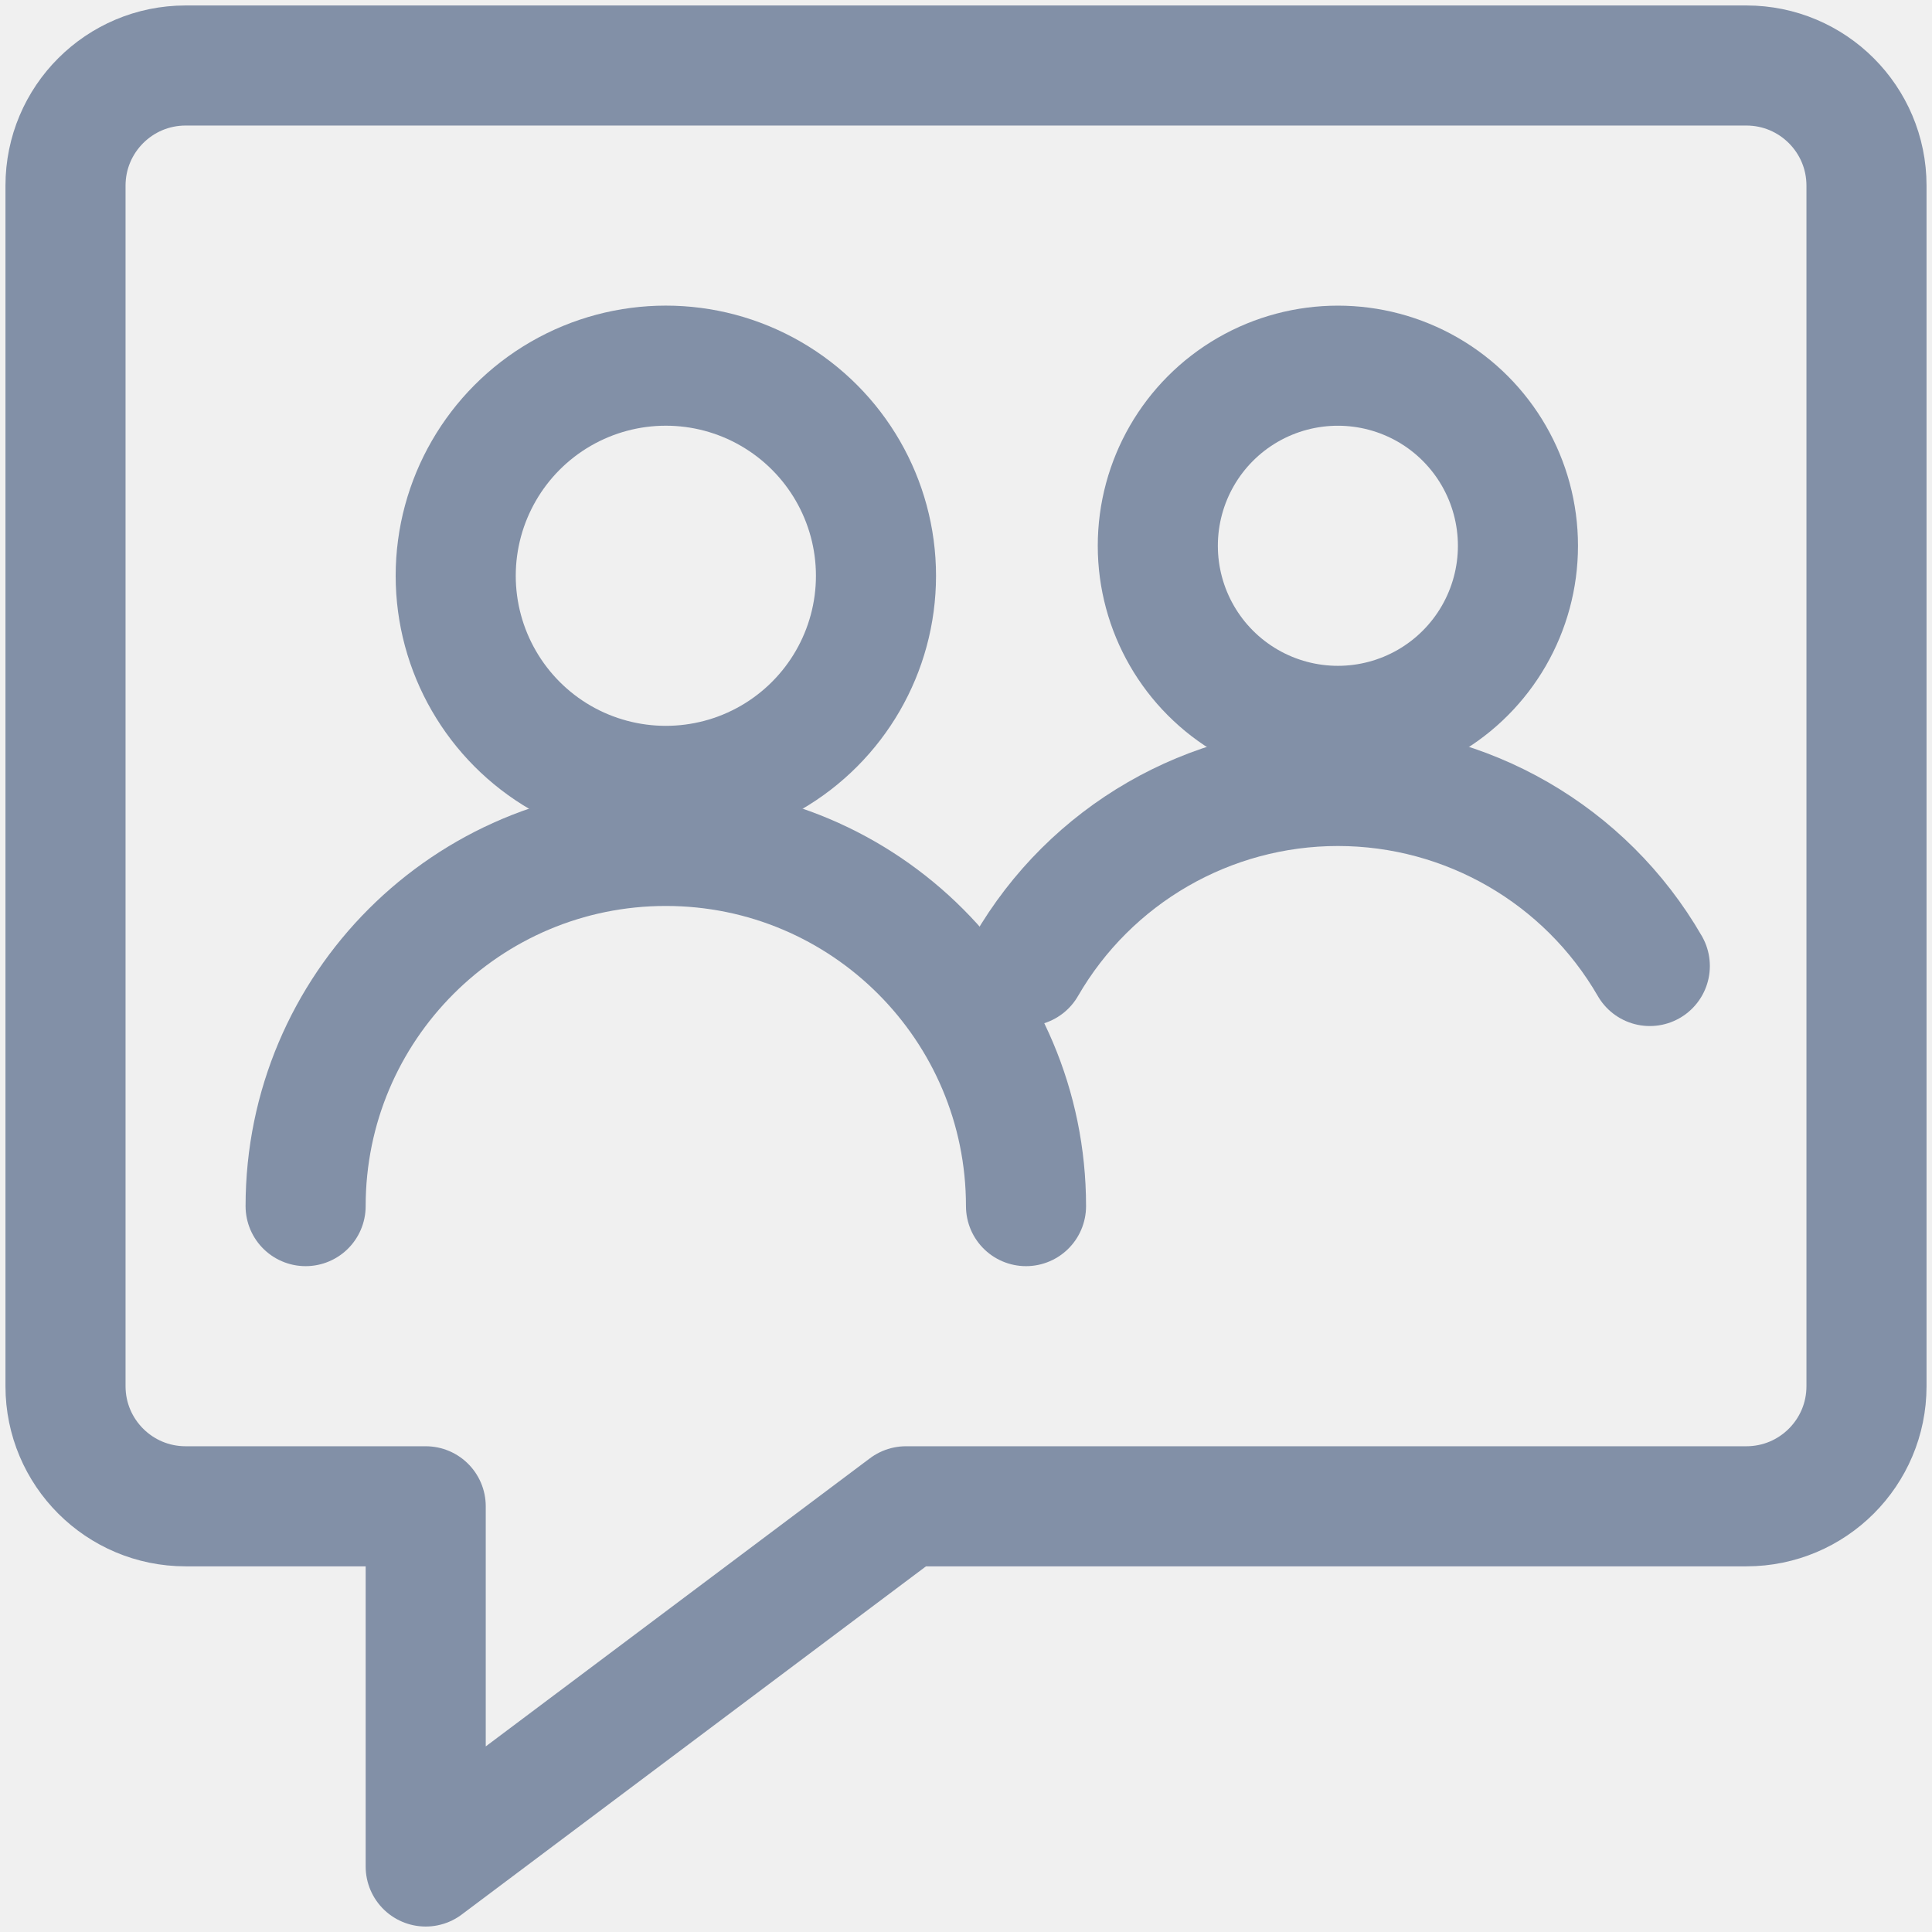
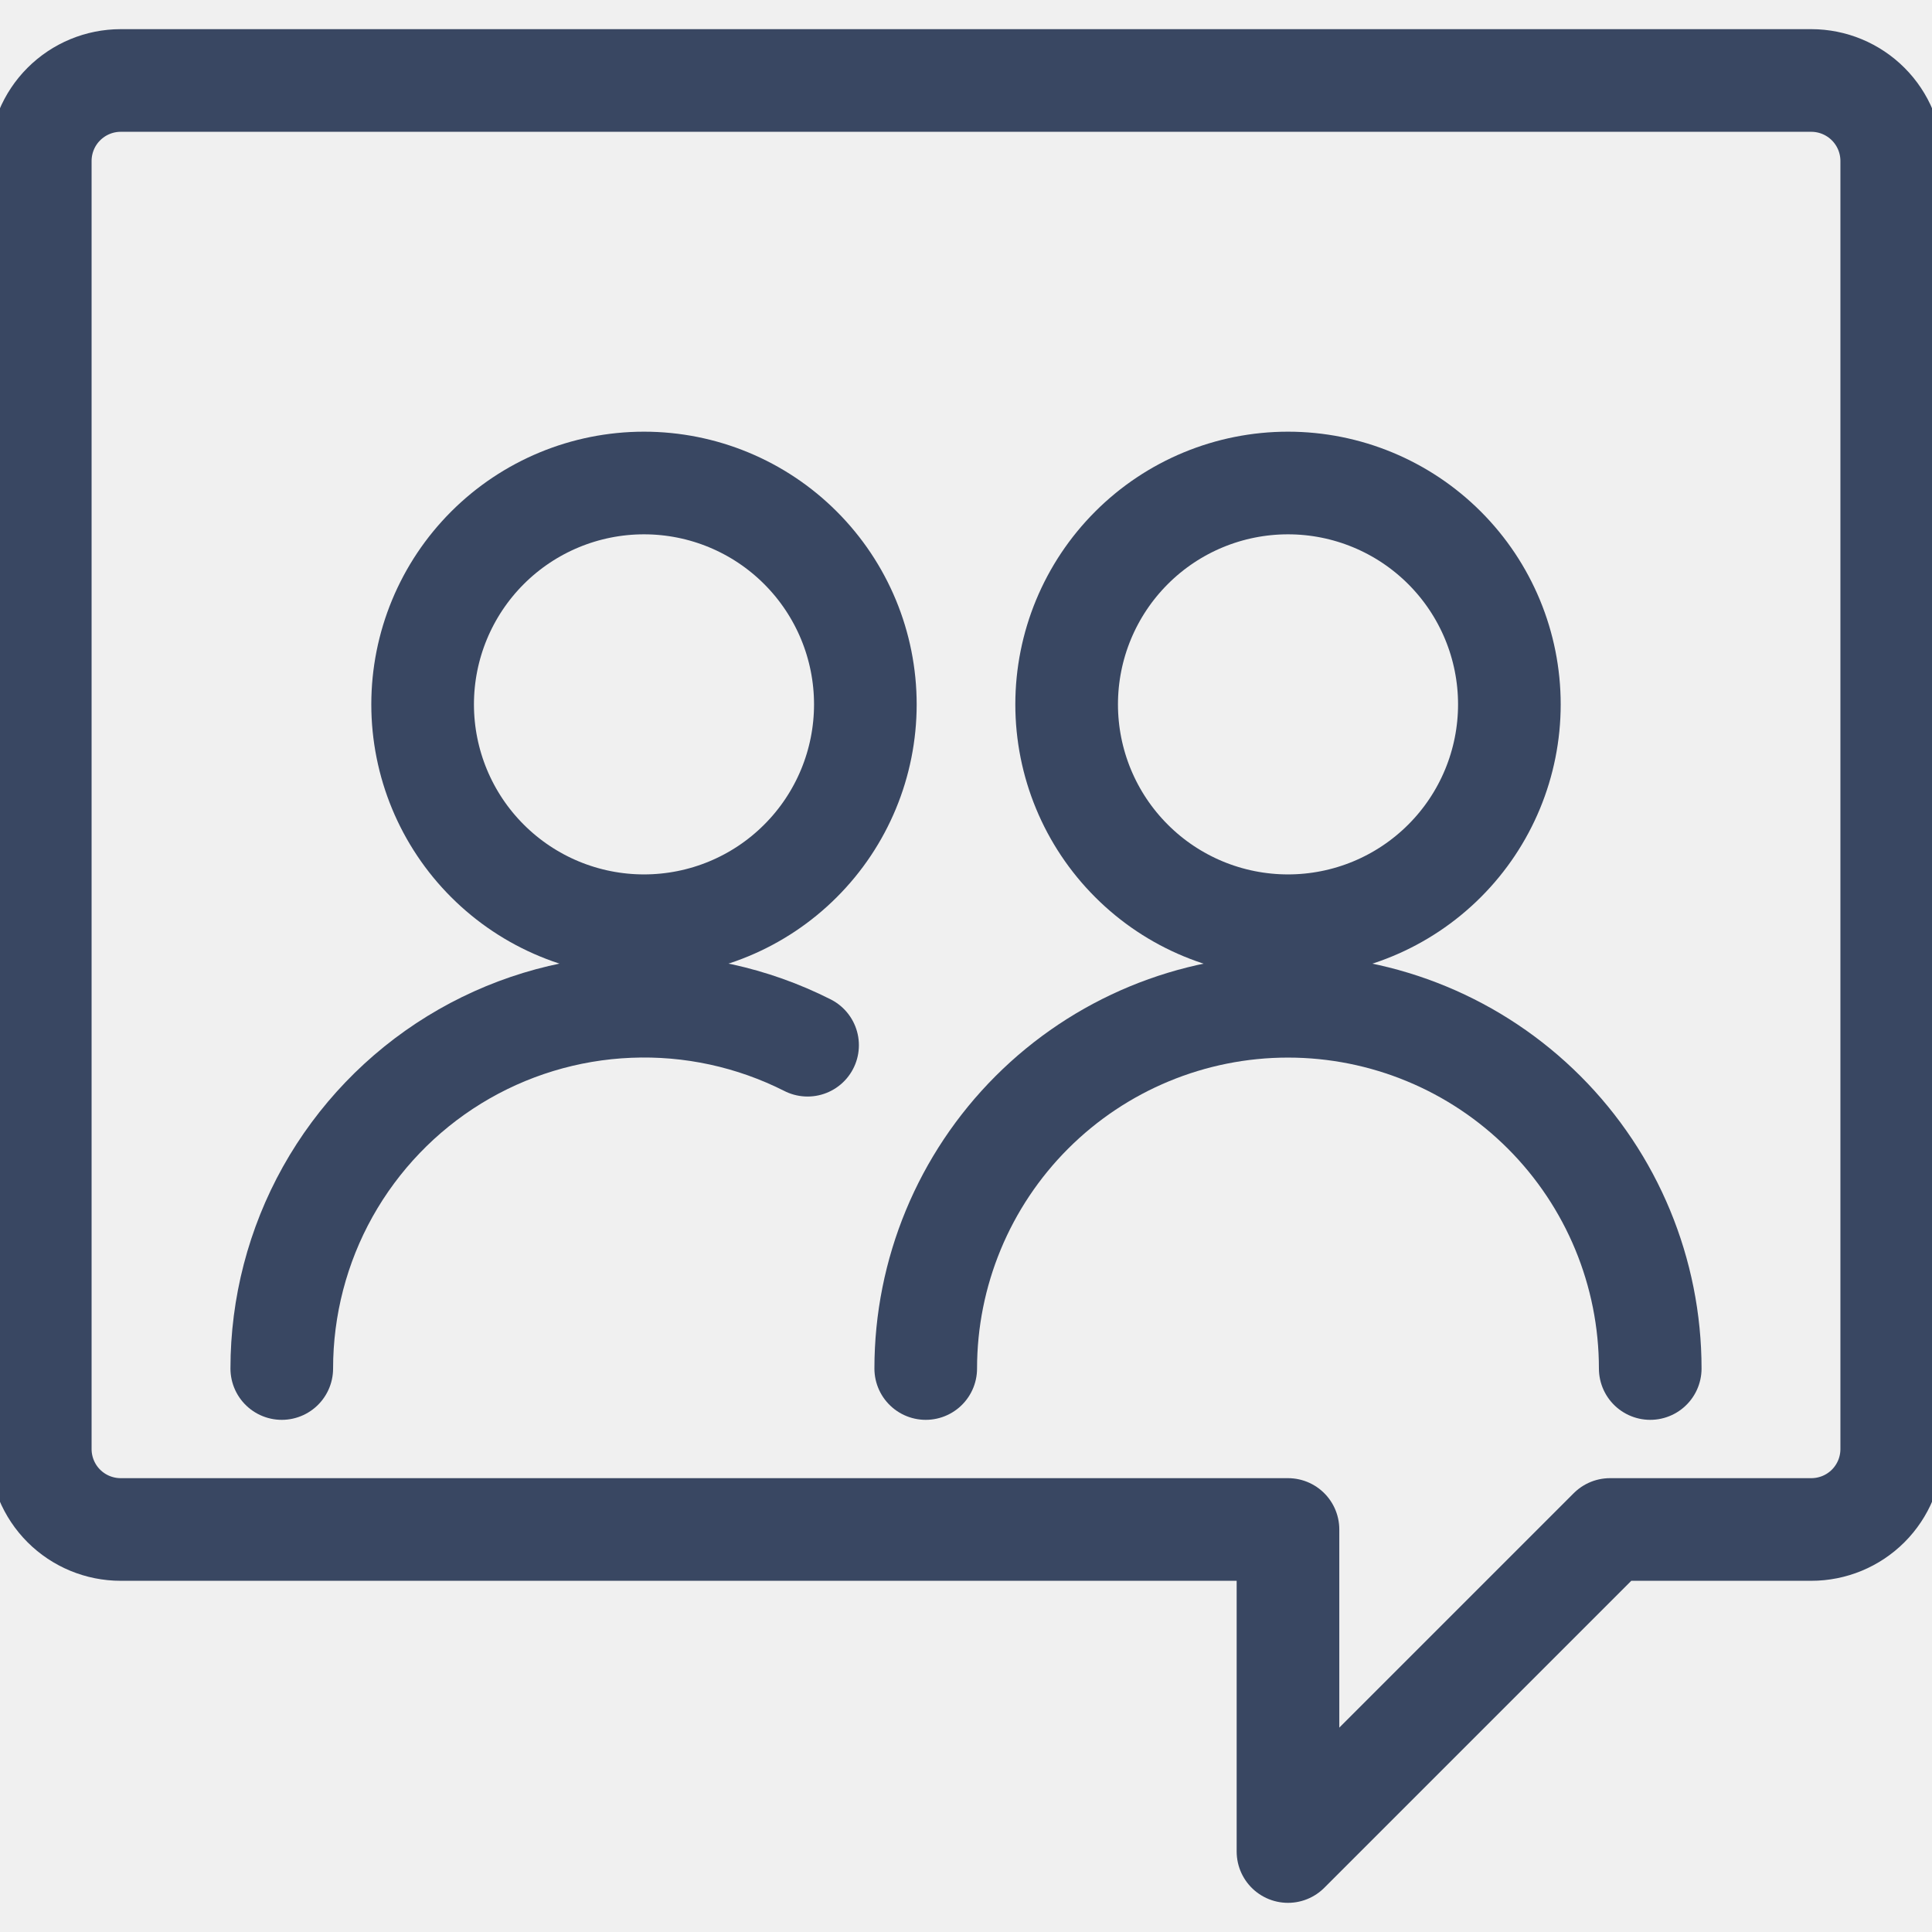
- <svg xmlns="http://www.w3.org/2000/svg" width="32px" height="32px" viewBox="0 0 32 32" version="1.1">
+ <svg xmlns="http://www.w3.org/2000/svg" width="32" height="32" viewBox="0 0 32 32" fill="none">
+   <g clip-path="url(#clip0)">
+     <path d="M31.333 2.667C31.333 2.313 31.193 1.974 30.943 1.724C30.693 1.474 30.354 1.333 30 1.333L2 1.333C1.646 1.333 1.307 1.474 1.057 1.724C0.807 1.974 0.667 2.313 0.667 2.667L0.667 24C0.667 24.354 0.807 24.693 1.057 24.943C1.307 25.193 1.646 25.333 2 25.333L21.333 25.333L21.333 30.667L26.667 25.333H30C30.354 25.333 30.693 25.193 30.943 24.943C31.193 24.693 31.333 24.354 31.333 24L31.333 2.667Z" stroke="#394762" stroke-width="1.7" stroke-linecap="round" stroke-linejoin="round" />
+     <path d="M27.333 22.667C27.333 21.075 26.701 19.549 25.576 18.424C24.451 17.299 22.925 16.667 21.333 16.667C19.742 16.667 18.216 17.299 17.091 18.424C15.966 19.549 15.333 21.075 15.333 22.667" stroke="#394762" stroke-width="1.7" stroke-linecap="round" stroke-linejoin="round" />
+     <path d="M25 11.667C25 12.639 24.614 13.572 23.926 14.259C23.238 14.947 22.306 15.333 21.333 15.333C20.361 15.333 19.428 14.947 18.741 14.259C18.053 13.572 17.667 12.639 17.667 11.667C17.667 10.694 18.053 9.762 18.741 9.074C19.428 8.386 20.361 8 21.333 8C22.306 8 23.238 8.386 23.926 9.074C24.614 9.762 25 10.694 25 11.667Z" stroke="#394762" stroke-width="1.7" stroke-linecap="round" stroke-linejoin="round" />
+     <path d="M13.376 17.312C12.461 16.849 11.443 16.628 10.419 16.671C9.394 16.713 8.398 17.017 7.524 17.554C6.651 18.091 5.93 18.843 5.429 19.738C4.929 20.633 4.667 21.641 4.667 22.667" stroke="#394762" stroke-width="1.7" stroke-linecap="round" stroke-linejoin="round" />
+     <path d="M14.333 11.667C14.333 12.639 13.947 13.572 13.259 14.259C12.572 14.947 11.639 15.333 10.667 15.333C9.694 15.333 8.762 14.947 8.074 14.259C7.386 13.572 7 12.639 7 11.667C7 10.694 7.386 9.762 8.074 9.074C8.762 8.386 9.694 8 10.667 8C11.639 8 12.572 8.386 13.259 9.074C13.947 9.762 14.333 10.694 14.333 11.667V11.667Z" stroke="#394762" stroke-width="1.7" stroke-linecap="round" stroke-linejoin="round" />
+   </g>
  <defs>
-     <filter id="filter-1">
-       <feColorMatrix in="SourceGraphic" type="matrix" values="0 0 0 0 0.224 0 0 0 0 0.278 0 0 0 0 0.384 0 0 0 1 0" />
-     </filter>
+     <clipPath id="clip0">
+       <rect width="32" height="32" fill="white" transform="translate(32 32) rotate(-180)" />
+     </clipPath>
  </defs>
-   <g id="Icon/Decorative/32px/Conversation" stroke="none" stroke-width="1" fill="none" fill-rule="evenodd" stroke-linecap="round" stroke-linejoin="round">
-     <g filter="url(#filter-1)" id="Conversation">
-       <g transform="translate(1, 1)">
-         <path d="M27.926,23.949 L14.006,23.949 L6.051,29.915 L6.051,23.949 L2.074,23.949 C0.976,23.949 0.085,23.059 0.085,21.96 L0.085,2.074 C0.085,0.976 0.976,0.085 2.074,0.085 L27.926,0.085 C29.024,0.085 29.915,0.976 29.915,2.074 L29.915,21.96 C29.915,23.059 29.024,23.949 27.926,23.949 Z" id="Path" stroke="#394762" stroke-width="1.989" />
-         <path d="M18.177,8.04 C18.177,9.105 18.745,10.09 19.668,10.623 C20.591,11.156 21.728,11.156 22.651,10.623 C23.574,10.09 24.142,9.105 24.142,8.04 C24.142,6.974 23.574,5.989 22.651,5.456 C21.728,4.924 20.591,4.924 19.668,5.456 C18.745,5.989 18.177,6.974 18.177,8.04 L18.177,8.04 Z" id="Path" stroke="#394762" stroke-width="1.989" />
-         <path d="M26.326,15 C25.26,13.155 23.291,12.018 21.16,12.018 C19.029,12.018 17.06,13.155 15.994,15" id="Path" stroke="#394762" stroke-width="1.989" />
-         <path d="M6.548,8.537 C6.548,9.78 7.212,10.929 8.288,11.551 C9.365,12.172 10.692,12.172 11.768,11.551 C12.845,10.929 13.509,9.78 13.509,8.537 C13.509,7.294 12.845,6.145 11.768,5.523 C10.692,4.901 9.365,4.901 8.288,5.523 C7.212,6.145 6.548,7.294 6.548,8.537 L6.548,8.537 Z" id="Path" stroke="#394762" stroke-width="1.989" />
-         <path d="M4.062,18.977 C4.062,15.682 6.734,13.011 10.028,13.011 C13.323,13.011 15.994,15.682 15.994,18.977" id="Path" stroke="#394762" stroke-width="1.989" />
-       </g>
-     </g>
-   </g>
</svg>
